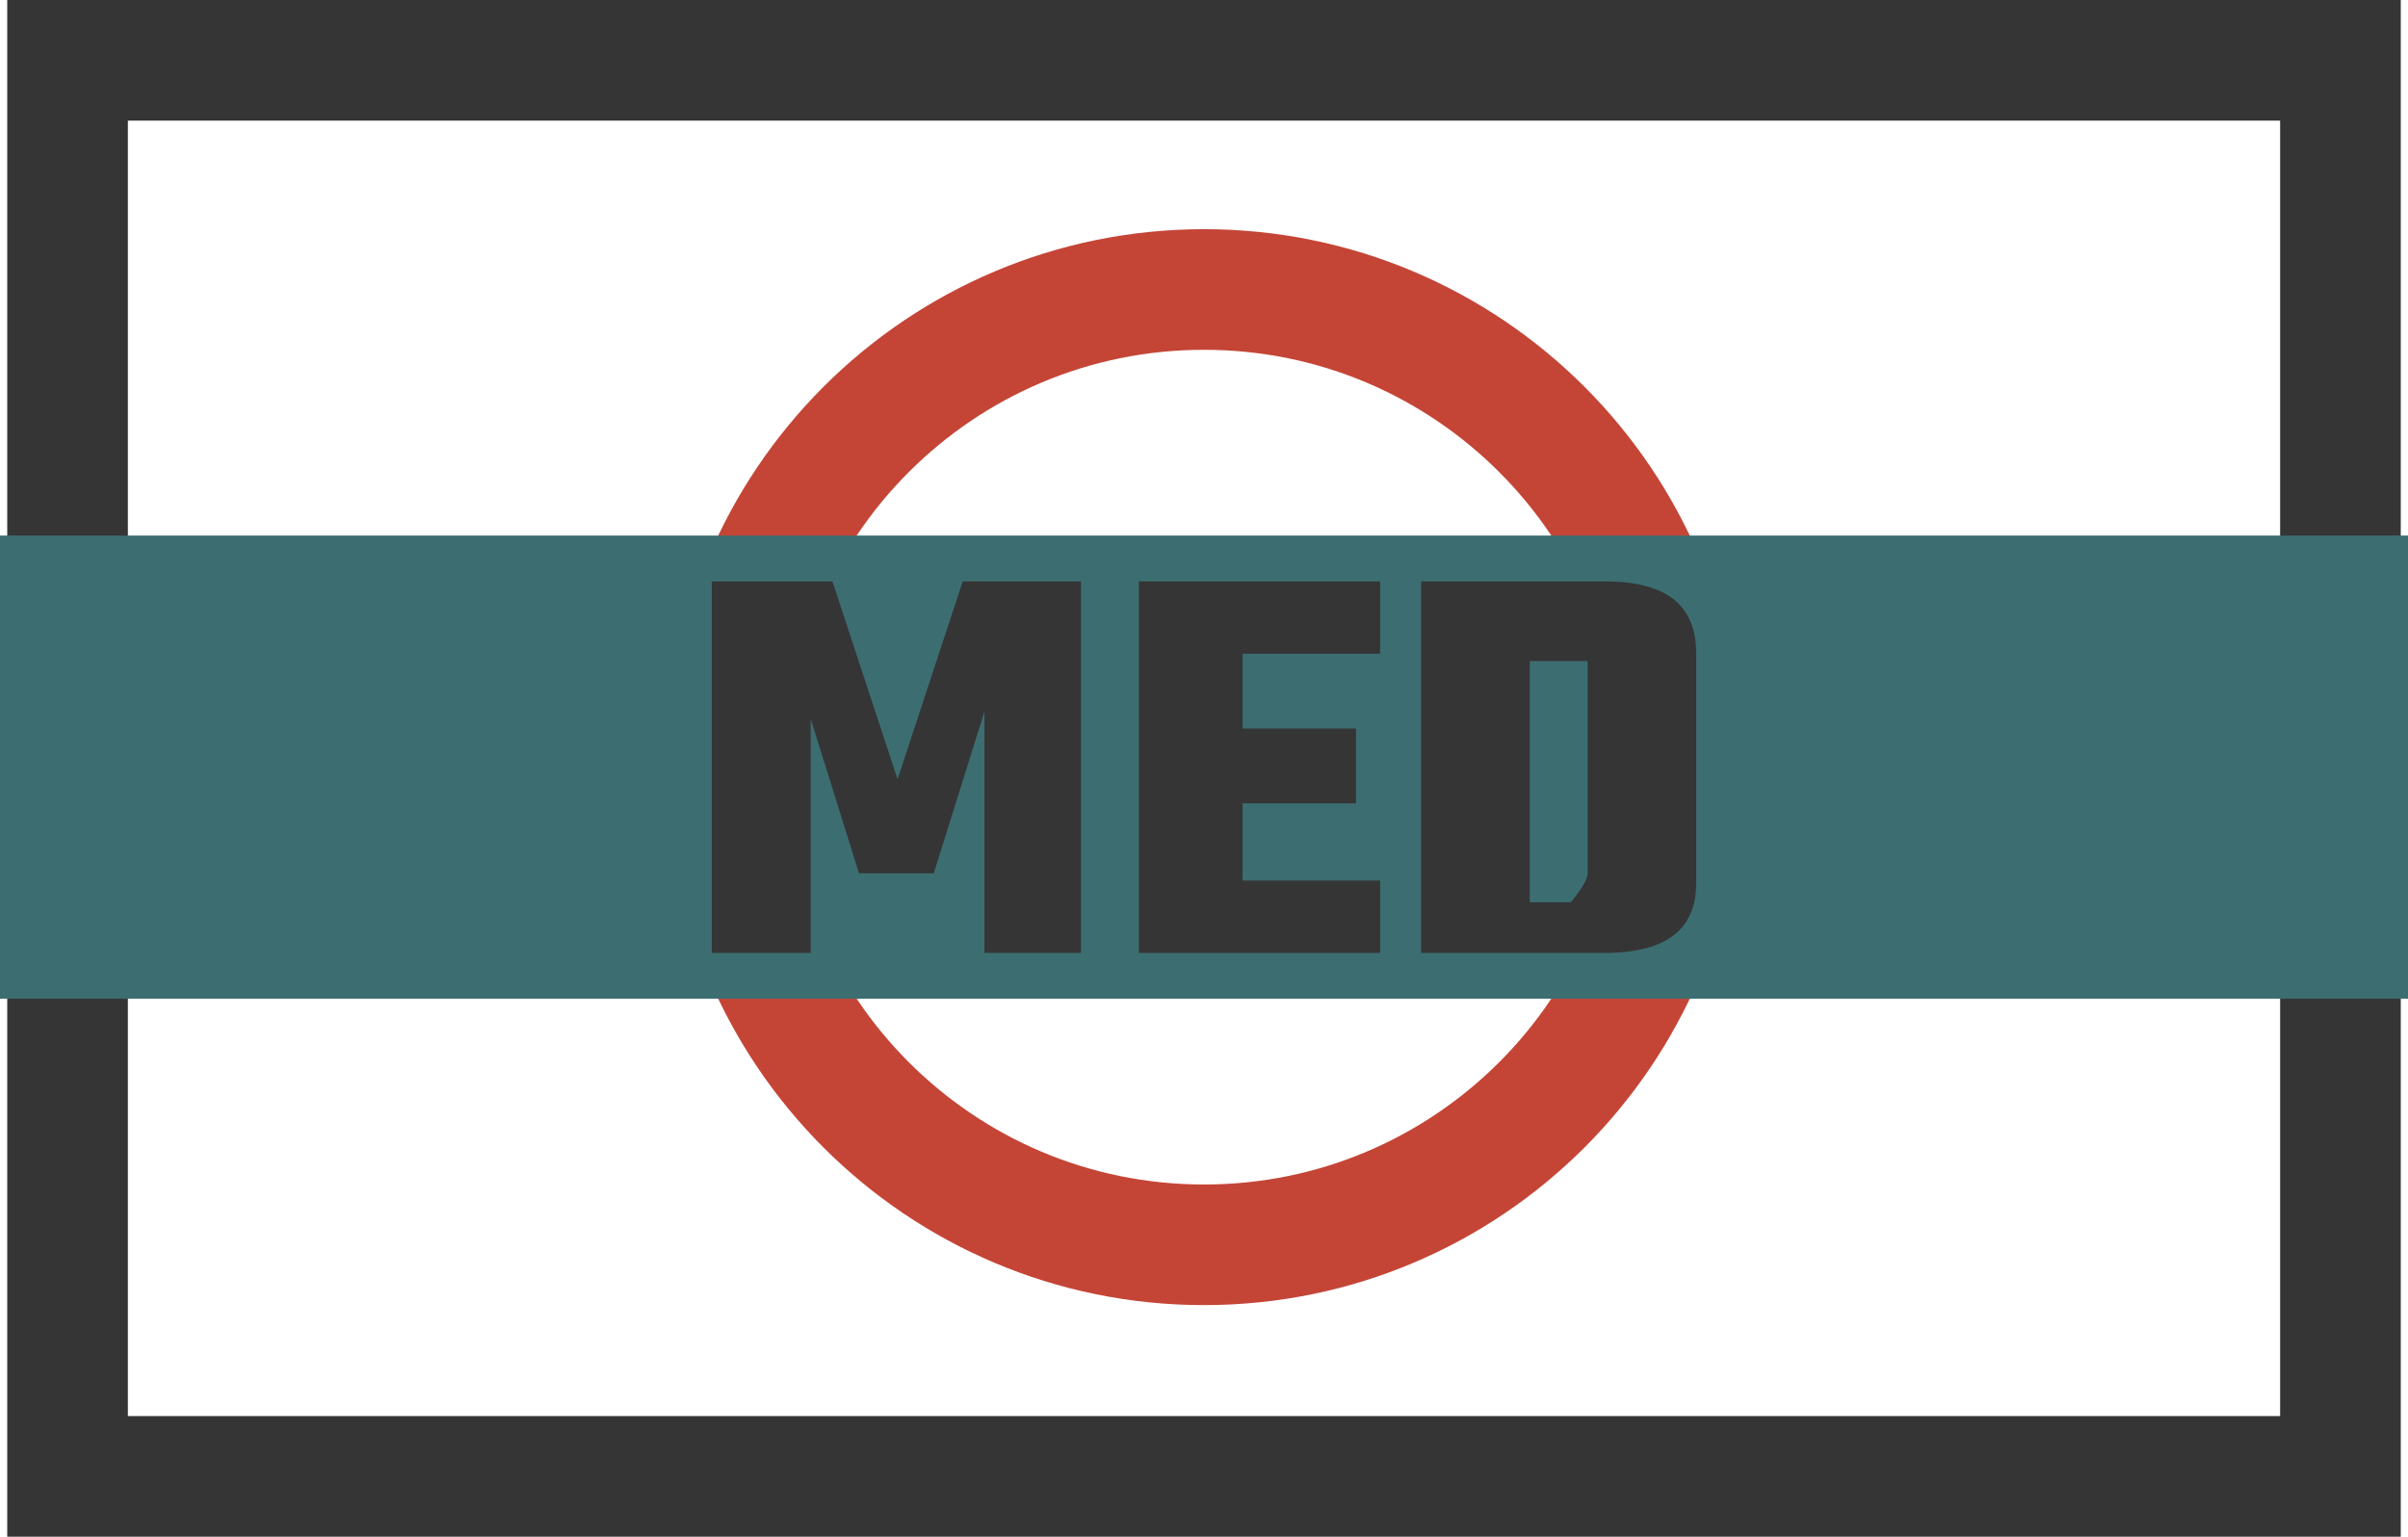
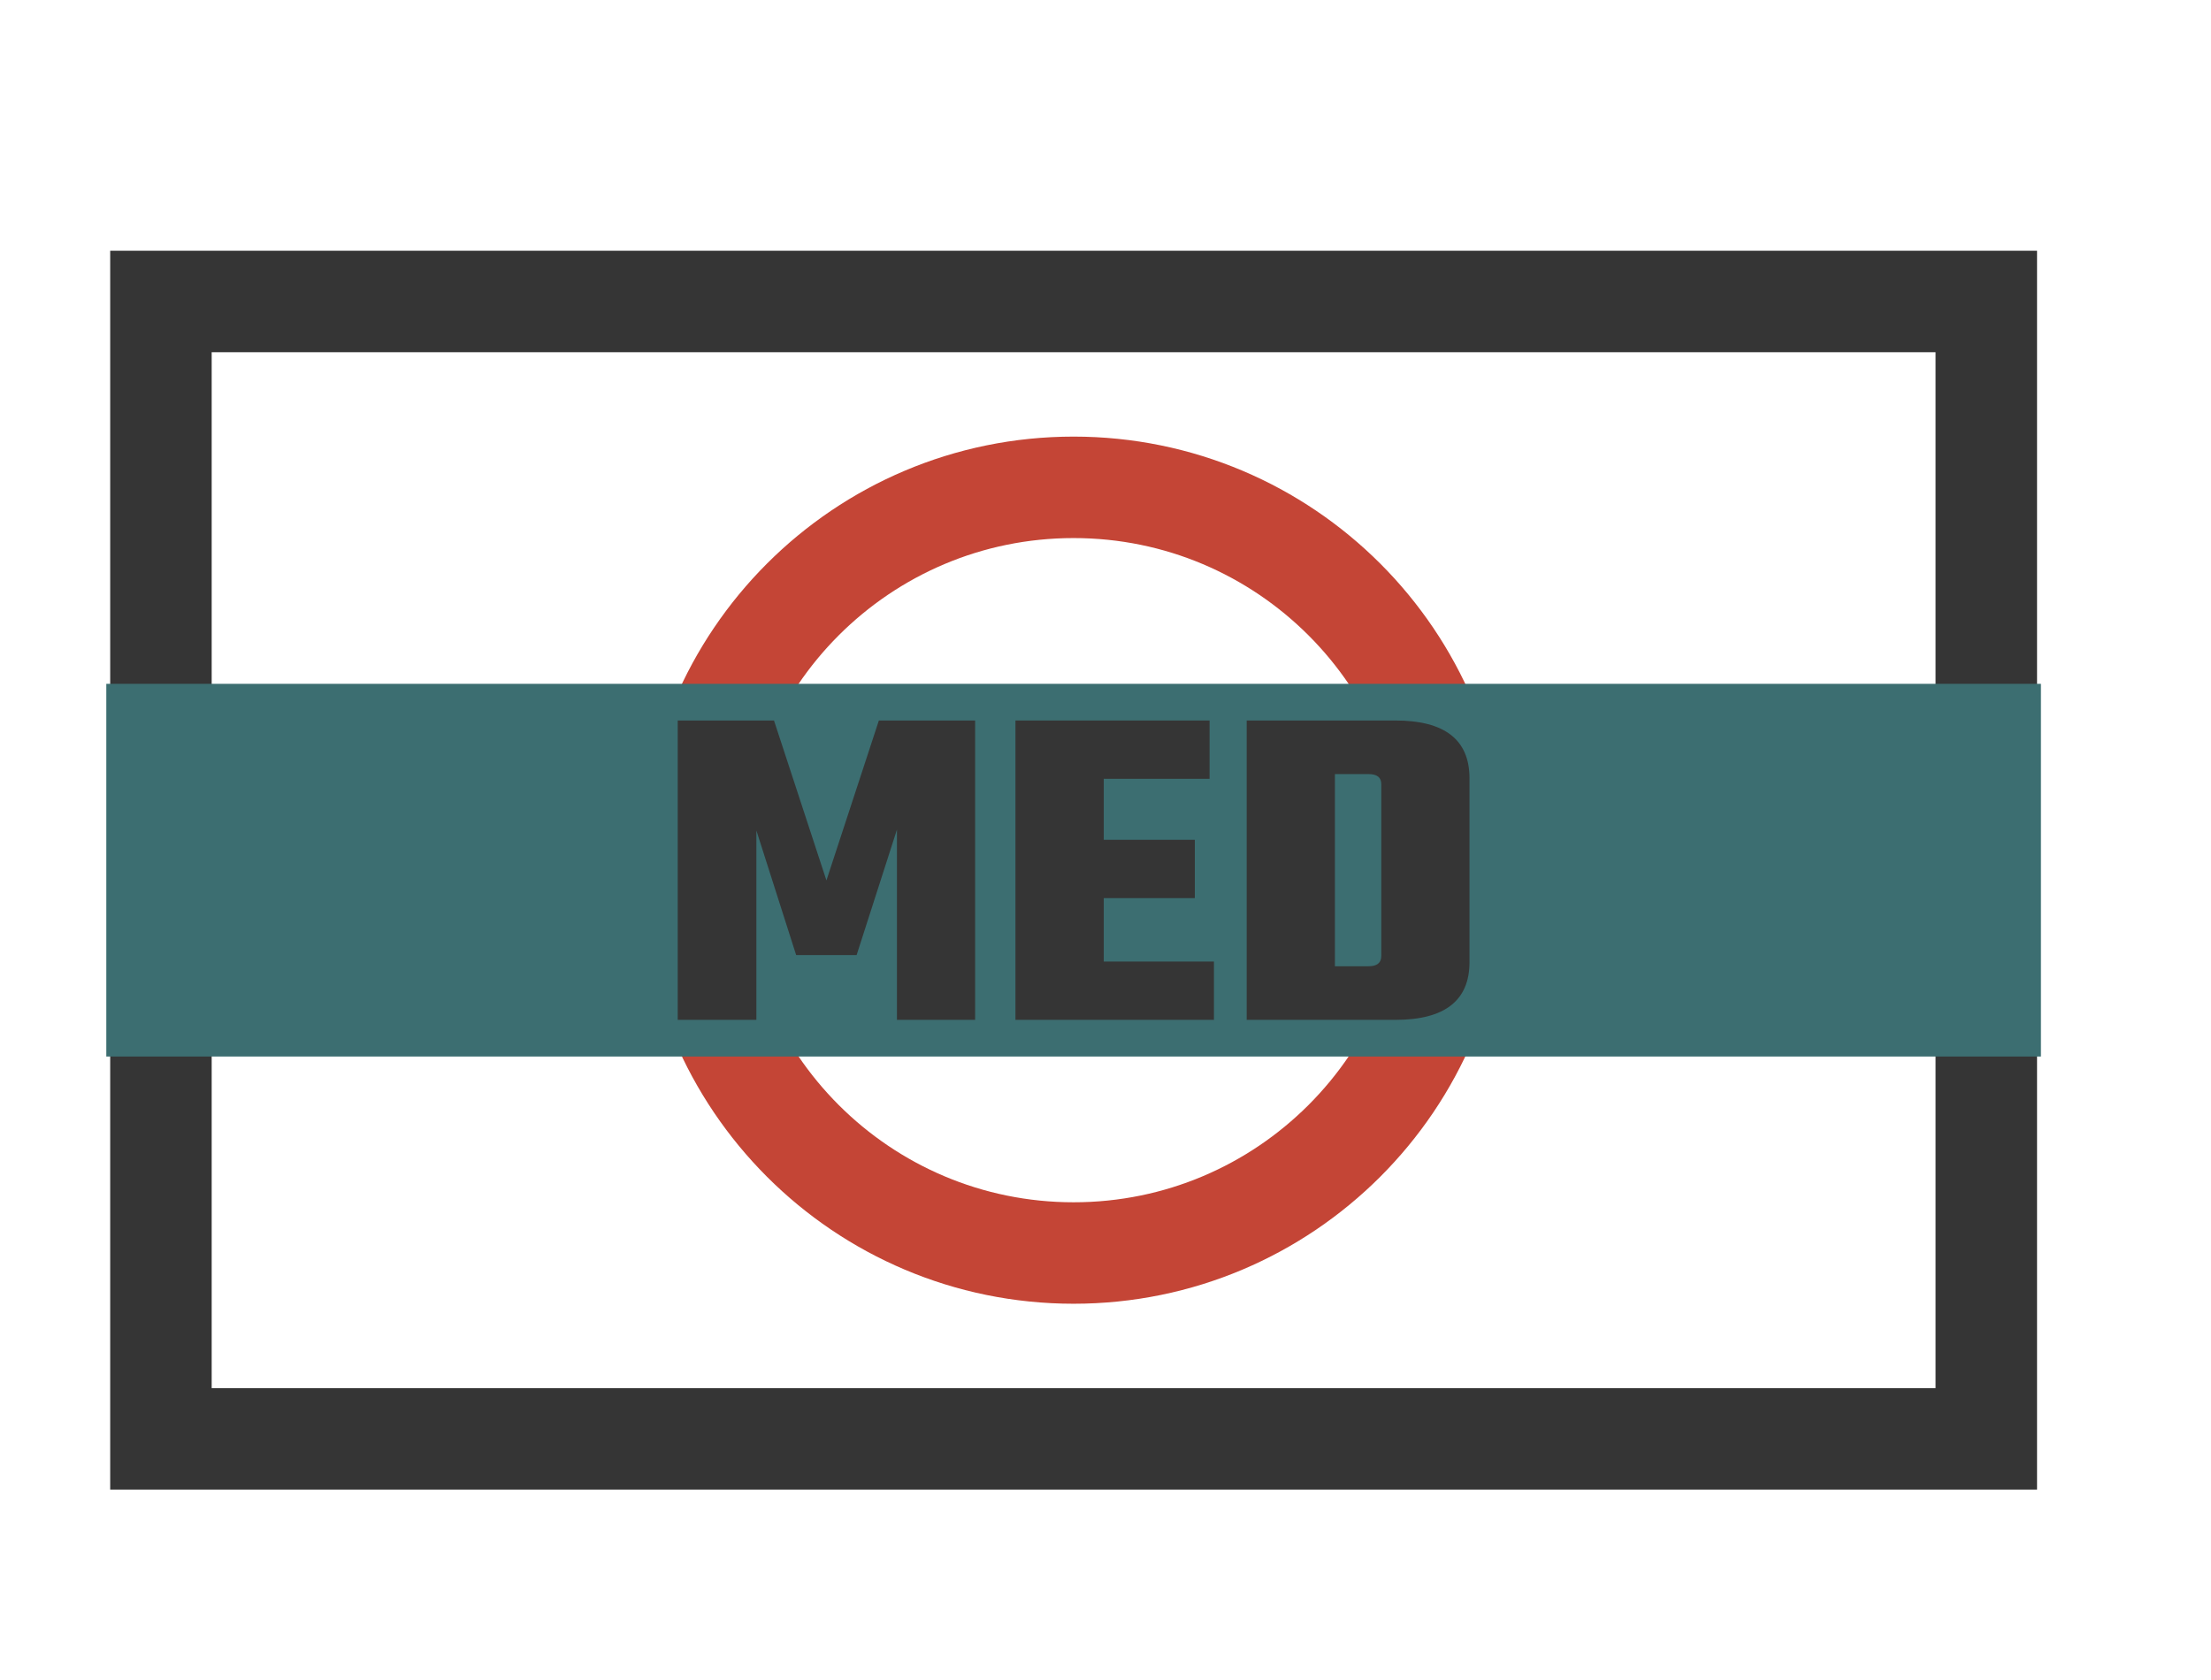
- <svg xmlns="http://www.w3.org/2000/svg" id="Ebene_1" data-name="Ebene 1" viewBox="0 0 9.98 6.37">
-   <defs>
-     <style>.cls-1,.cls-2{fill:none;stroke-miterlimit:10;stroke-width:0.5px;}.cls-1{stroke:#353535;}.cls-2{stroke:#c44536;}.cls-3{fill:#3c6e71;}.cls-4{fill:#353535;}</style>
-   </defs>
-   <rect class="cls-1" x="0.28" y="0.25" width="9.42" height="5.87" />
-   <circle class="cls-2" cx="4.99" cy="3.18" r="1.98" />
-   <rect class="cls-3" y="2.22" width="9.98" height="1.92" />
-   <path class="cls-4" d="M5.09,7.43H4.68V5.89h.5l.27.82.27-.82h.49V7.43h-.4v-1L5.6,7.1H5.29l-.2-.64Z" transform="translate(-1.73 -3.48)" />
-   <path class="cls-4" d="M6.88,7.13h.57v.3h-1V5.89h1v.3H6.88V6.5h.47v.31H6.88Z" transform="translate(-1.73 -3.48)" />
-   <path class="cls-4" d="M7.62,5.89h.76c.26,0,.38.1.38.3v.95c0,.19-.12.29-.38.29H7.62ZM8.31,7.1V6.22s0,0-.07,0H8.07v1h.17S8.31,7.14,8.31,7.1Z" transform="translate(-1.73 -3.48)" />
+ <svg xmlns="http://www.w3.org/2000/svg" version="1.1" id="Ebene_1" x="0px" y="0px" viewBox="0 0 4096 3112" style="enable-background:new 0 0 4096 3112;" xml:space="preserve">
+   <style type="text/css">
+ 	.st0{fill:none;stroke:#353535;stroke-width:188;stroke-miterlimit:10;}
+ 	.st1{fill:none;stroke:#C44536;stroke-width:188;stroke-miterlimit:10;}
+ 	.st2{fill:#3C6E71;}
+ 	.st3{fill:#353535;}
+ </style>
+   <rect x="298.14" y="558.63" class="st0" width="3381.58" height="2107.53" />
+   <circle class="st1" cx="1988.93" cy="1612.39" r="709.38" />
+   <rect x="196.93" y="1267.09" class="st2" width="3584" height="690.6" />
+   <g>
+     <path class="st3" d="M1401.25,1889.74h-145.71v-554.69h178.33l97.14,296.33l97.14-296.33h178.33v554.69h-144.84v-352.48   l-74.7,232.39H1474.9l-73.65-230.77V1889.74z" />
+     <path class="st3" d="M2044.78,1781.66h204.11v108.08h-367.71v-554.69h359.64v108.08h-196.04v112.95h168.69v108.08h-168.69V1781.66z   " />
+     <path class="st3" d="M2309.56,1335.05h275.65c91.18,0,137.12,35.7,137.12,107.11v340.47c0,71.4-45.94,107.11-137.12,107.11h-275.65   V1335.05z M2558.91,1771.27v-318.08c0-12.66-7.72-18.82-23.5-18.82h-62.42v356.05h62.42   C2551.19,1790.42,2558.91,1783.93,2558.91,1771.27z" />
+   </g>
</svg>
